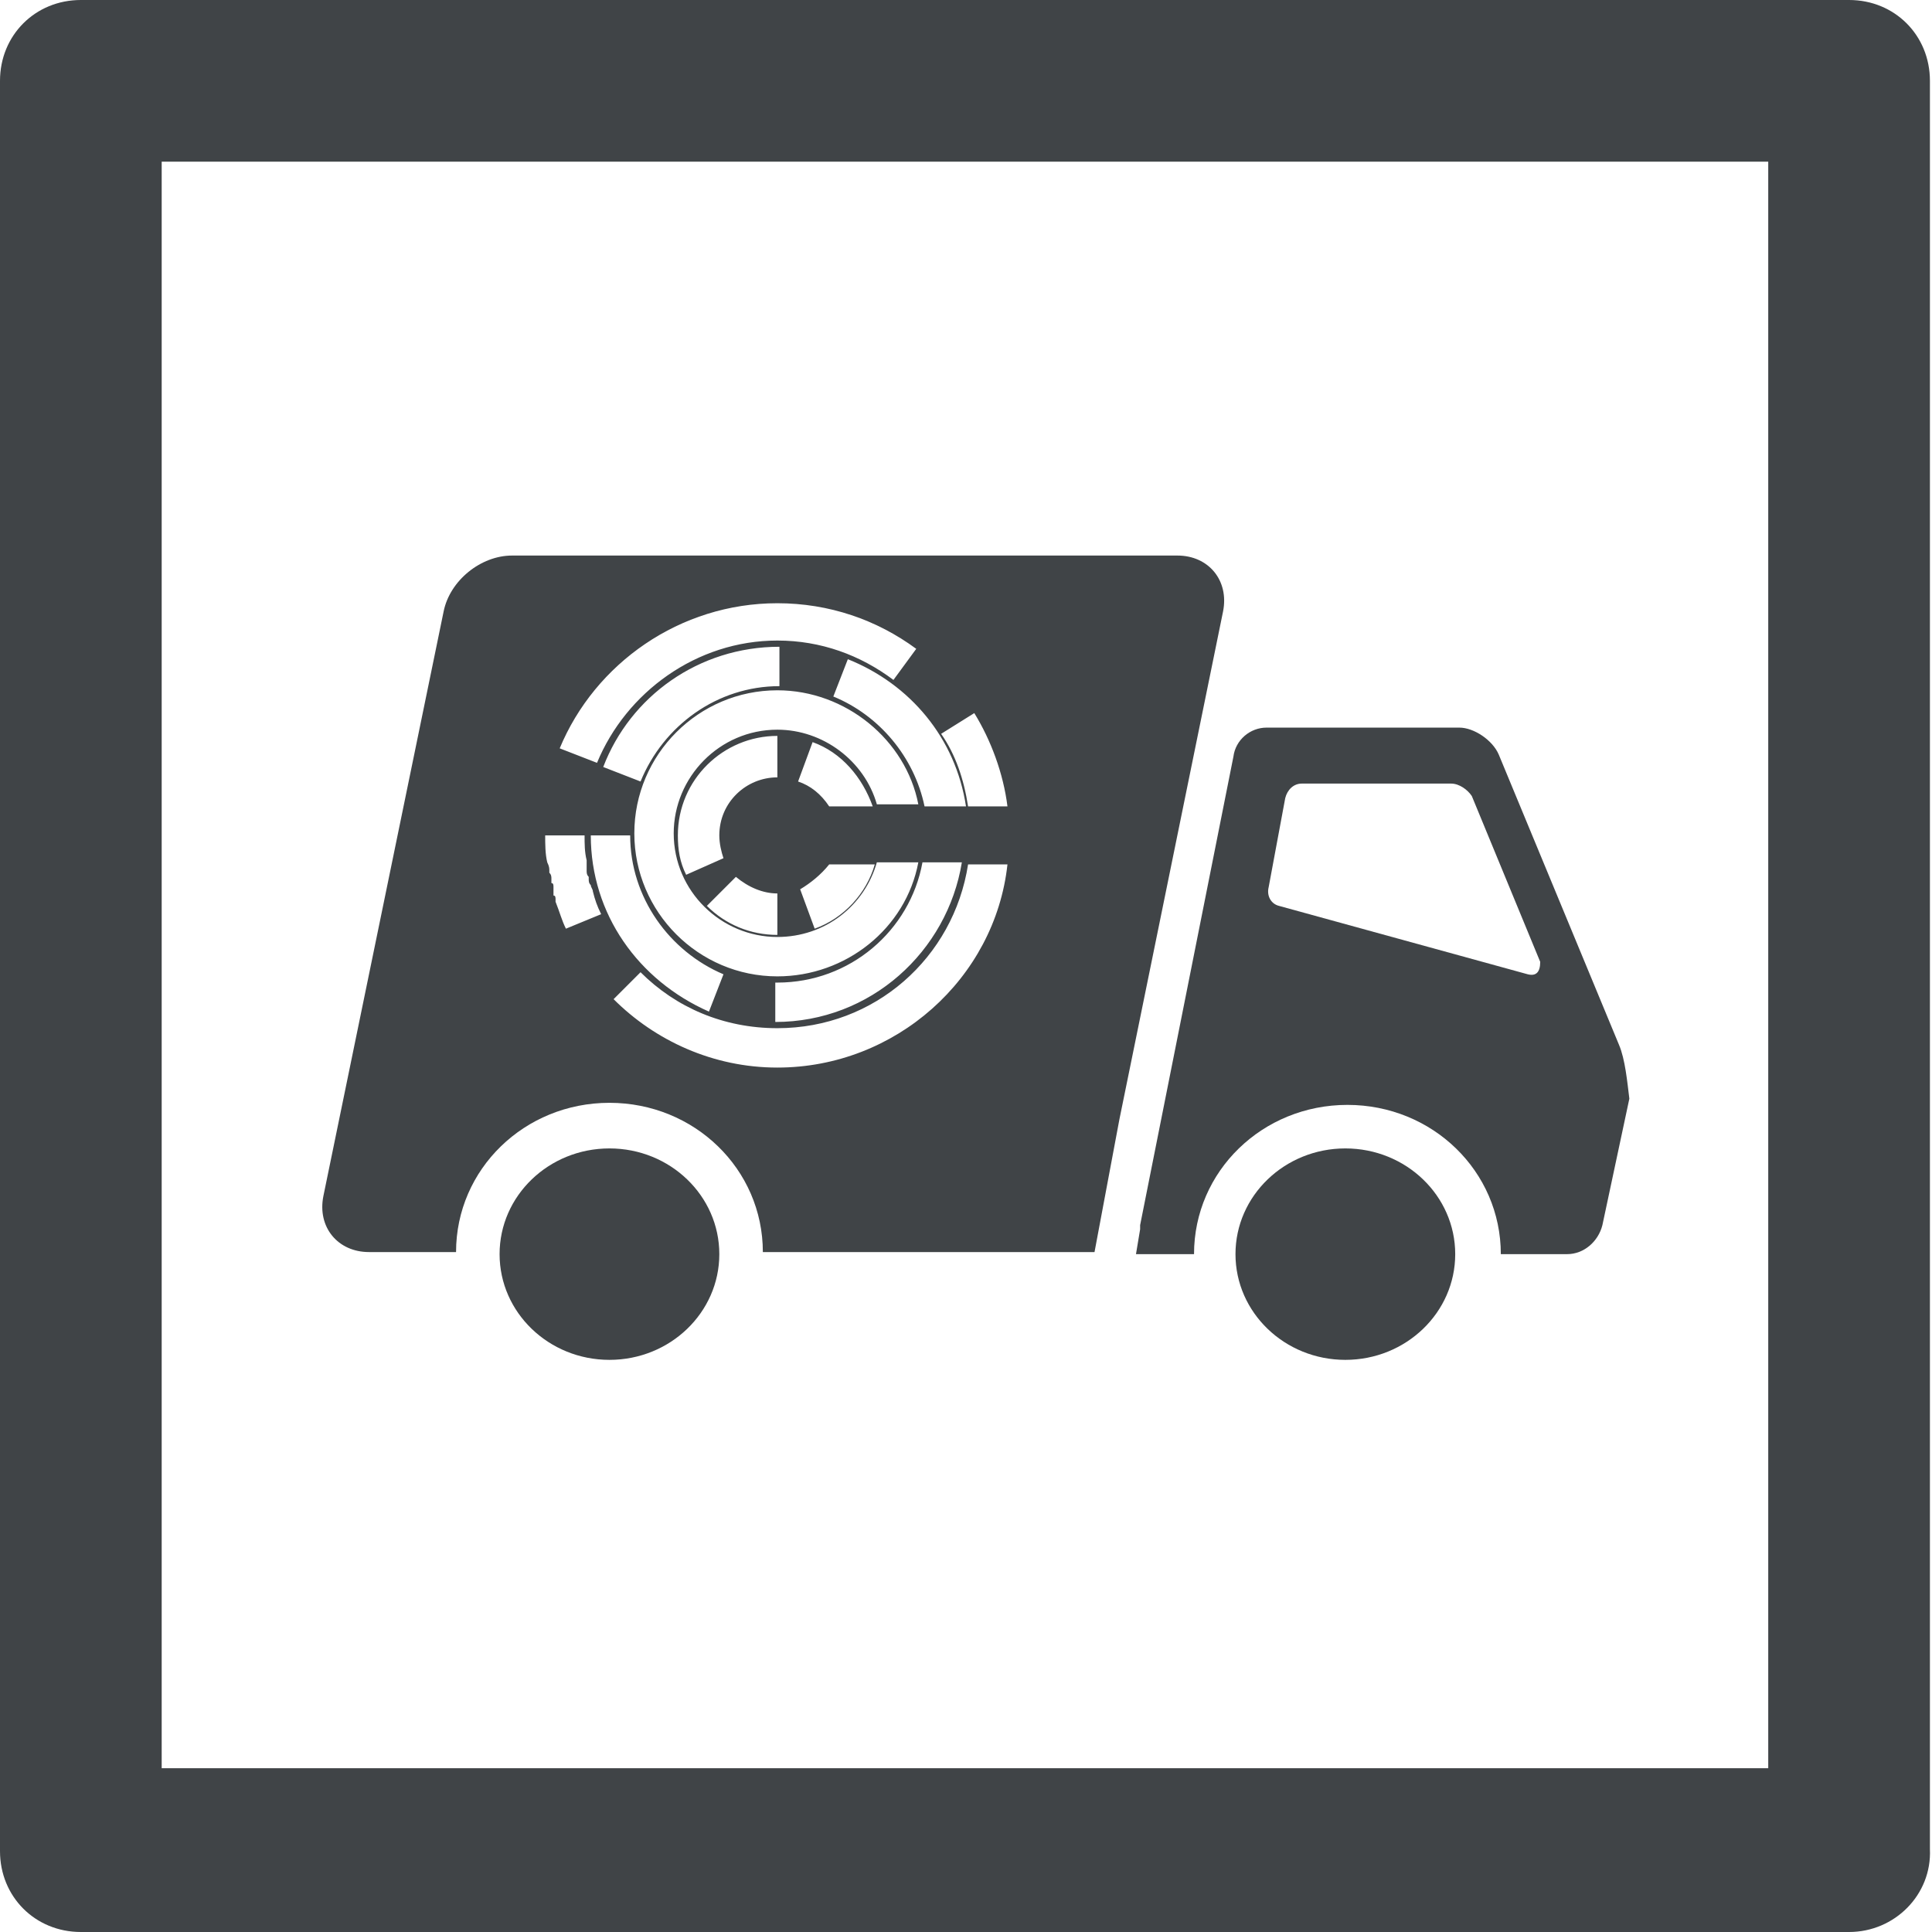
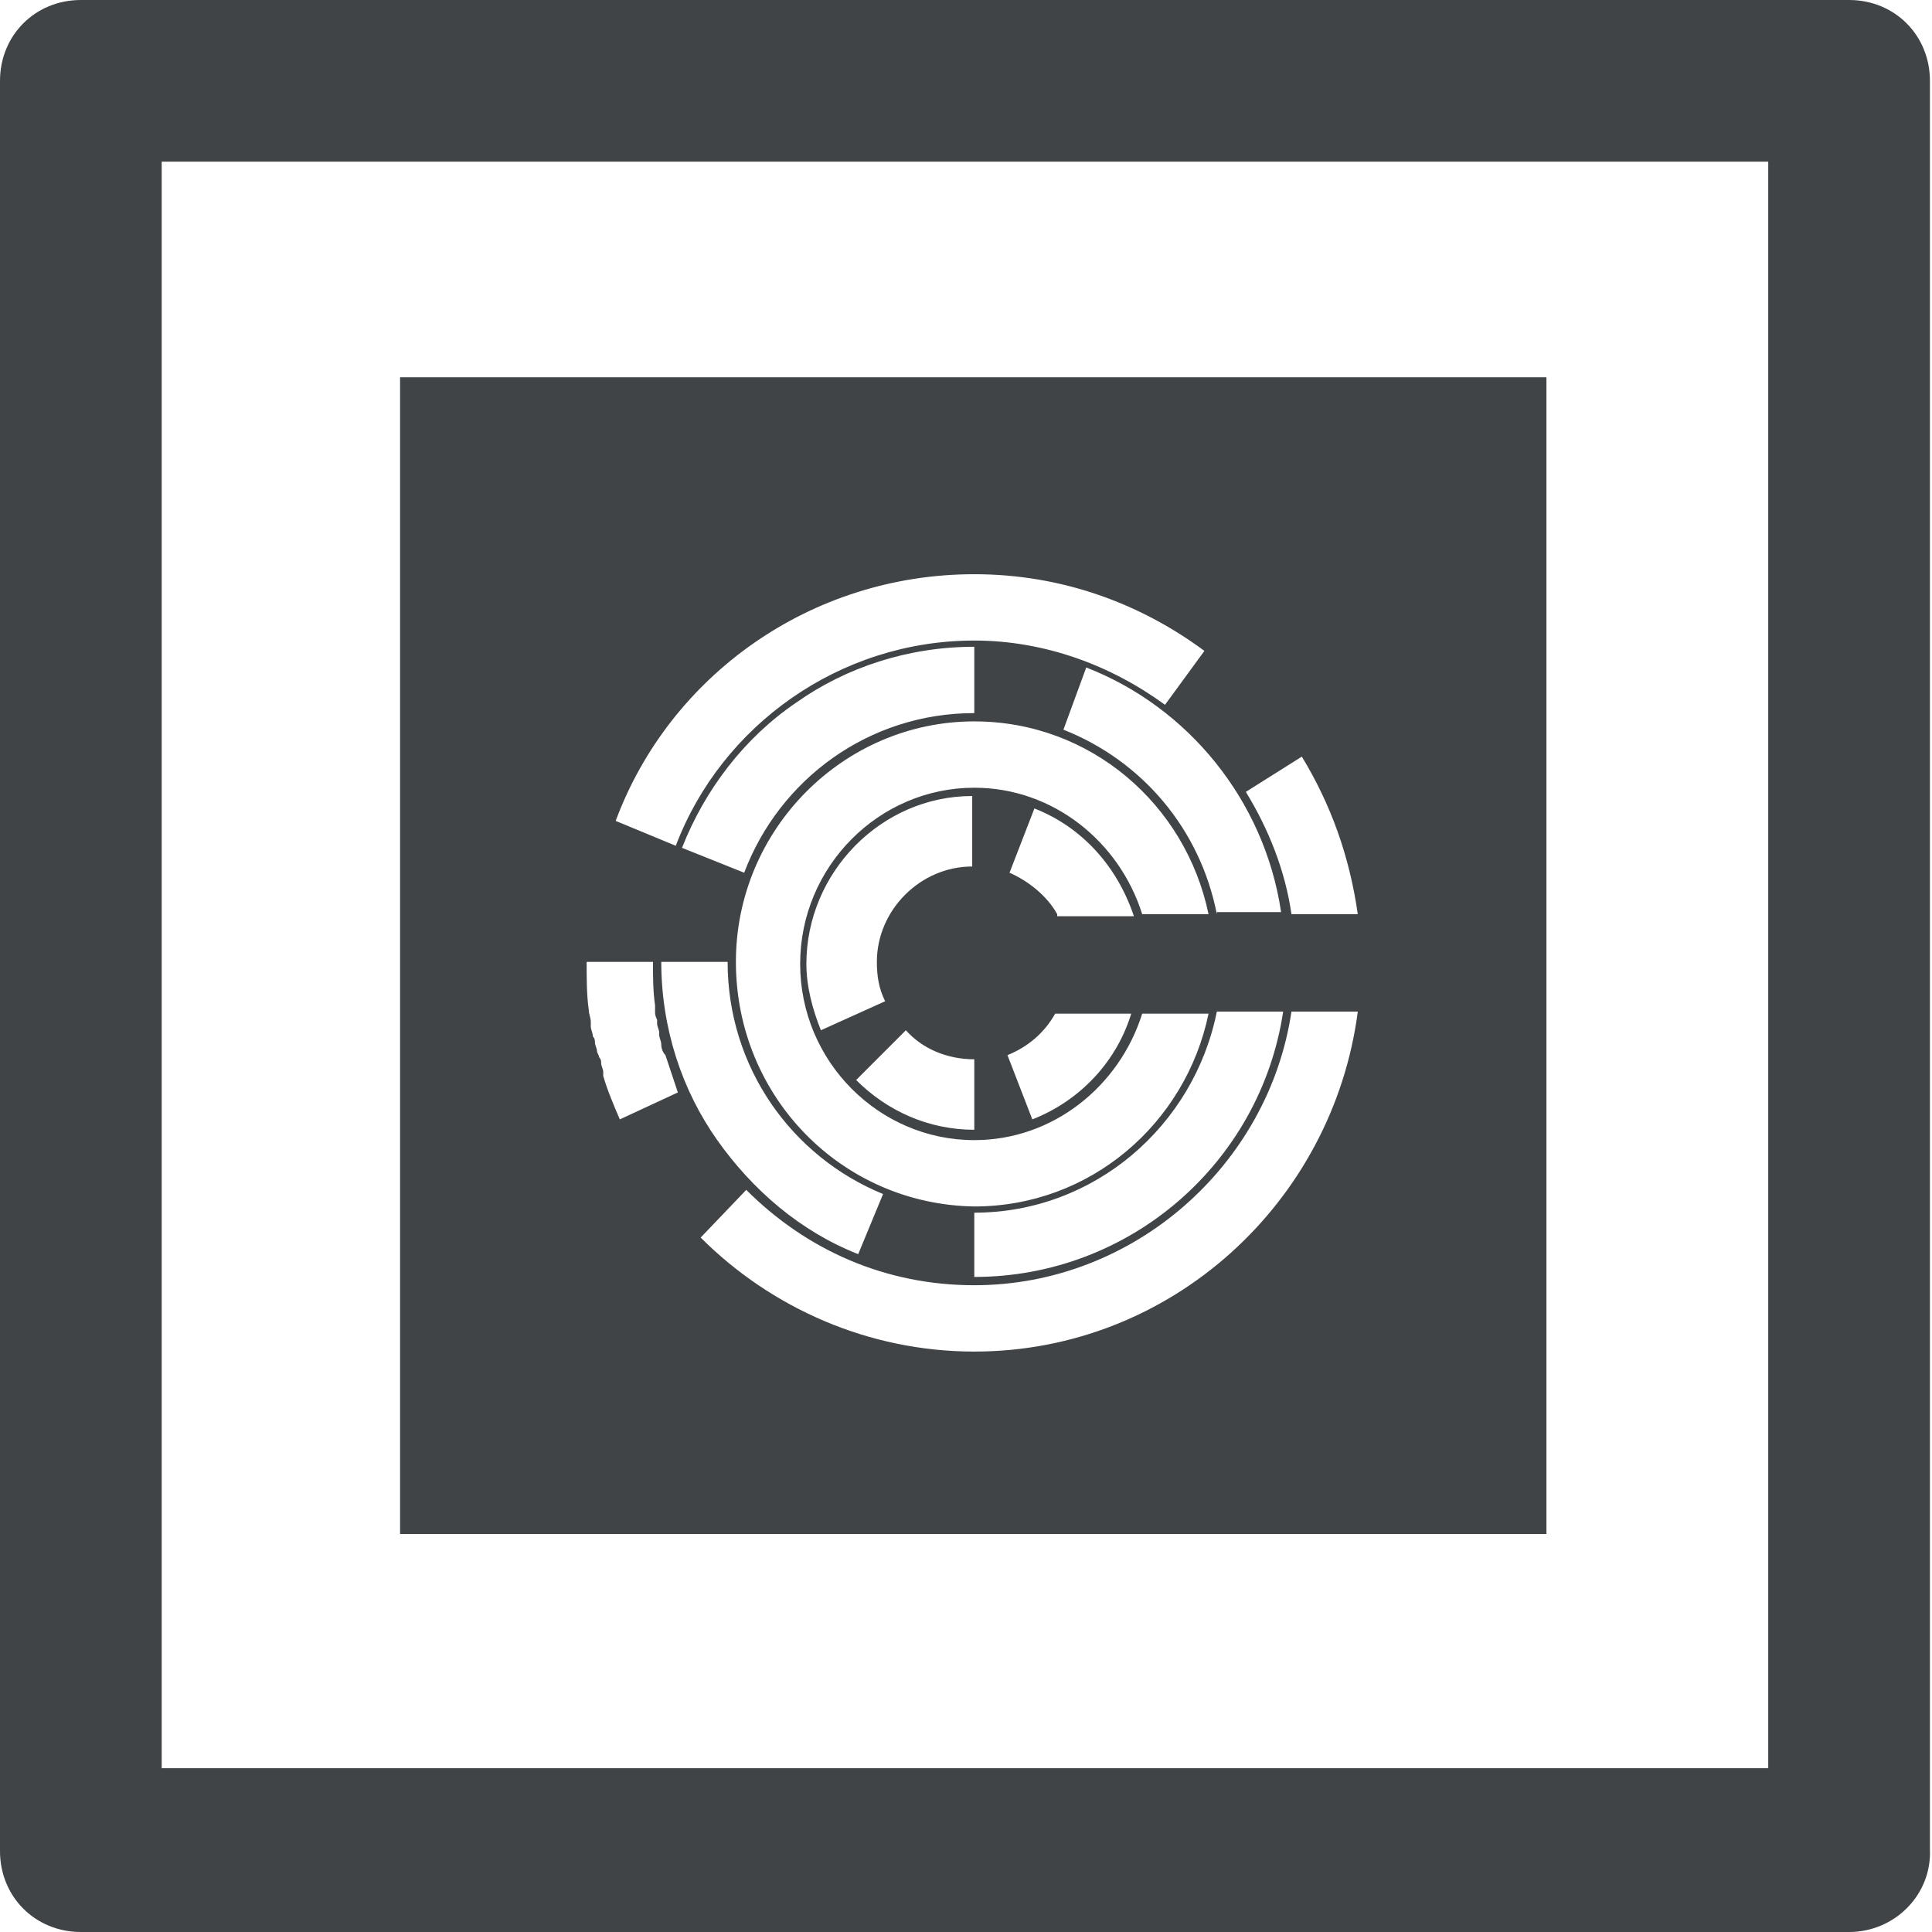
<svg xmlns="http://www.w3.org/2000/svg" version="1.1" id="Layer_1" x="0px" y="0px" viewBox="0 0 93.2 93.2" enable-background="new 0 0 93.2 93.2" xml:space="preserve">
  <g>
    <g>
-       <path fill="#404447" d="M78.1,50.4l-5.8-14c-0.3-0.7-1.2-1.3-1.9-1.3h-9.3c-0.8,0-1.5,0.6-1.6,1.4L55,59.1c0,0.1,0,0.1,0,0.2    l-0.2,1.2h1.4h1.4c0-4,3.3-7.2,7.4-7.2c4.1,0,7.4,3.2,7.4,7.2h3.2c0.8,0,1.5-0.6,1.7-1.4l1.3-6.1C78.5,52.2,78.4,51.1,78.1,50.4z     M73.7,47l-12-3.3c-0.4-0.1-0.6-0.5-0.5-0.9l0.8-4.3c0.1-0.4,0.4-0.7,0.8-0.7h7.2c0.4,0,0.8,0.3,1,0.6l3.3,8    C74.3,46.9,74.1,47.1,73.7,47z" />
-       <ellipse fill="#404447" cx="29.4" cy="60.5" rx="5.3" ry="5.1" />
-       <path fill="#404447" d="M59,29.5c0.3-1.5-0.7-2.7-2.2-2.7H24.7c-1.5,0-3,1.2-3.3,2.7l-5.8,28.2c-0.3,1.5,0.7,2.7,2.2,2.7h2.4H22    c0-4,3.3-7.2,7.4-7.2c4.1,0,7.4,3.2,7.4,7.2h13.2h2.8L54,54h0L59,29.5z M37.5,29.1c2.5,0,4.8,0.8,6.7,2.2l-1.1,1.5    c-1.6-1.2-3.5-1.9-5.6-1.9c-3.9,0-7.3,2.5-8.7,5.9l-1.8-0.7C28.7,32,32.8,29.1,37.5,29.1z M37.5,33.3c3.3,0,6.2,2.4,6.8,5.5h-2    c-0.6-2.1-2.6-3.6-4.8-3.6c-2.8,0-5,2.3-5,5c0,2.8,2.3,5,5,5c2.3,0,4.2-1.5,4.8-3.6h2c-0.6,3.2-3.5,5.5-6.8,5.5    c-3.8,0-6.9-3.1-6.9-6.9C30.6,36.4,33.7,33.3,37.5,33.3z M29.1,37c1.3-3.4,4.6-5.8,8.5-5.8h0v1.9h0c-3,0-5.6,1.9-6.7,4.6L29.1,37z     M40,41.7h2.2c-0.4,1.4-1.5,2.6-2.9,3.1l-0.7-1.9C39.1,42.6,39.6,42.2,40,41.7z M38.5,37.7l0.7-1.9c1.4,0.5,2.4,1.7,2.9,3.1H40    C39.6,38.3,39.1,37.9,38.5,37.7z M34.7,40.3c0,0.4,0.1,0.8,0.2,1.1l-1.8,0.8c-0.3-0.6-0.4-1.2-0.4-1.9c0-2.7,2.2-4.8,4.8-4.8v2    C36,37.5,34.7,38.7,34.7,40.3z M37.5,43.1v2c-1.3,0-2.5-0.5-3.4-1.4l1.4-1.4C36.1,42.8,36.8,43.1,37.5,43.1z M37.5,47.4    c3.5,0,6.4-2.5,7-5.8h1.9c-0.7,4.3-4.4,7.7-9,7.7V47.4z M44.6,38.9c-0.5-2.4-2.2-4.4-4.4-5.3l0.7-1.8c3,1.2,5.2,3.8,5.7,7.1H44.6z     M27.3,44.8c-0.2-0.4-0.3-0.8-0.5-1.3l0,0c0,0,0-0.1,0-0.1c0-0.1,0-0.2-0.1-0.2c0-0.1,0-0.1,0-0.2c0-0.1,0-0.1,0-0.2    c0-0.1,0-0.2-0.1-0.2c0-0.1,0-0.1,0-0.2c0-0.1,0-0.2-0.1-0.3c0,0,0-0.1,0-0.1c0-0.1,0-0.2-0.1-0.4c0,0,0,0,0,0h0    c-0.1-0.4-0.1-0.9-0.1-1.3h1.9c0,0.4,0,0.8,0.1,1.2c0,0.1,0,0.1,0,0.2c0,0.1,0,0.1,0,0.2c0,0,0,0.1,0,0.1c0,0.1,0,0.2,0.1,0.3    c0,0,0,0,0,0.1c0,0.1,0,0.2,0.1,0.3c0,0,0,0,0,0c0,0.1,0.1,0.2,0.1,0.3c0.1,0.4,0.2,0.7,0.4,1.1L27.3,44.8z M28.5,40.3L28.5,40.3    l1.9,0v0c0,3,1.9,5.6,4.5,6.7l-0.7,1.8C30.8,47.3,28.5,44.1,28.5,40.3z M37.5,51.5c-3.1,0-5.9-1.3-7.9-3.3l1.3-1.3    c1.7,1.7,4,2.7,6.6,2.7c4.7,0,8.5-3.4,9.2-7.9h1.9C48,47.2,43.2,51.5,37.5,51.5z M46.7,38.9c-0.2-1.3-0.6-2.5-1.3-3.5l1.6-1    c0.8,1.3,1.4,2.9,1.6,4.5H46.7z" />
-       <ellipse fill="#404447" cx="64.9" cy="60.5" rx="5.3" ry="5.1" />
-     </g>
-     <g>
      <path fill="#404447" d="M89.2,93.2H3.9c-2.2,0-3.9-1.7-3.9-3.9V3.9C0,1.7,1.7,0,3.9,0h85.3c2.2,0,3.9,1.7,3.9,3.9v85.3    C93.2,91.4,91.4,93.2,89.2,93.2L89.2,93.2z M7.8,85.3h77.5V7.8H7.8V85.3L7.8,85.3z" />
    </g>
+     <path fill="#404447" d="M19.3,18.2V74h55.3V18.2H19.3z M47,27.7c4.2,0,8,1.4,11.1,3.7L56.2,34c-2.6-1.9-5.8-3.1-9.2-3.1   c-6.5,0-12.2,4.1-14.4,9.9l-2.9-1.2C32.3,32.6,39.1,27.7,47,27.7z M35.1,46.4c0,5.1,3.1,9.4,7.5,11.2l-1.2,2.9   c-2.8-1.1-5.1-3.1-6.8-5.5c-1.7-2.4-2.7-5.4-2.7-8.6H35.1z M32.9,40.9c1.1-2.8,3-5.3,5.5-7c2.4-1.7,5.4-2.7,8.6-2.7v3.2   c-5.1,0-9.4,3.2-11.1,7.7L32.9,40.9z M35.5,46.4c0-6.4,5.2-11.6,11.5-11.6c5.6,0,10.2,4,11.3,9.3h-3.2C54,40.6,50.8,38,47,38   c-4.6,0-8.4,3.8-8.4,8.5s3.8,8.5,8.4,8.5c3.8,0,7-2.6,8.1-6.1h3.2c-1.1,5.3-5.7,9.3-11.3,9.3C40.6,58.1,35.5,52.9,35.5,46.4z    M51,44.1c-0.5-0.9-1.4-1.6-2.3-2l1.2-3.1c2.3,0.9,4,2.8,4.8,5.2H51z M54.6,48.8c-0.7,2.4-2.5,4.3-4.8,5.2l-1.2-3.1   c1-0.4,1.8-1.1,2.3-2H54.6z M42.3,46.4c0,0.7,0.1,1.3,0.4,1.9l-3.1,1.4c-0.4-1-0.7-2.1-0.7-3.2c0-4.4,3.6-8.1,8-8.1v3.4   C44.4,41.8,42.3,43.9,42.3,46.4z M47,51.1v3.4c-2.2,0-4.2-0.9-5.7-2.4l2.4-2.4C44.5,50.6,45.7,51.1,47,51.1z M47,58.5   c5.8,0,10.6-4.2,11.7-9.7h3.2c-1.1,7.3-7.4,12.8-14.9,12.8V58.5z M58.7,44.1c-0.8-4.1-3.6-7.4-7.4-8.9l1.1-3   c4.9,1.9,8.6,6.4,9.4,11.8H58.7z M29.9,54c-0.3-0.7-0.6-1.4-0.8-2.1c0-0.1,0-0.1,0-0.2c0-0.1-0.1-0.3-0.1-0.4c0-0.1,0-0.2-0.1-0.3   c0-0.1-0.1-0.2-0.1-0.3c0-0.1-0.1-0.3-0.1-0.4c0-0.1,0-0.2-0.1-0.3c0-0.2-0.1-0.3-0.1-0.5c0-0.1,0-0.1,0-0.2c0-0.2-0.1-0.4-0.1-0.6   c0,0,0,0,0,0c-0.1-0.7-0.1-1.5-0.1-2.3h3.2c0,0.7,0,1.4,0.1,2.1c0,0.1,0,0.2,0,0.3c0,0.1,0,0.2,0.1,0.4c0,0.1,0,0.1,0,0.2   c0,0.1,0.1,0.3,0.1,0.4c0,0,0,0.1,0,0.1c0,0.2,0.1,0.3,0.1,0.5c0,0,0,0,0,0c0,0.2,0.1,0.4,0.2,0.5c0.2,0.6,0.4,1.2,0.6,1.8L29.9,54   z M47,65.2c-5.1,0-9.8-2.1-13.2-5.5l2.2-2.3C38.9,60.3,42.7,62,47,62c7.7,0,14.2-5.8,15.3-13.2h3.2C64.3,58,56.5,65.2,47,65.2z    M62.3,44.1C62,42,61.2,40,60.1,38.2l2.7-1.7c1.4,2.3,2.3,4.8,2.7,7.6H62.3z" />
  </g>
</svg>
